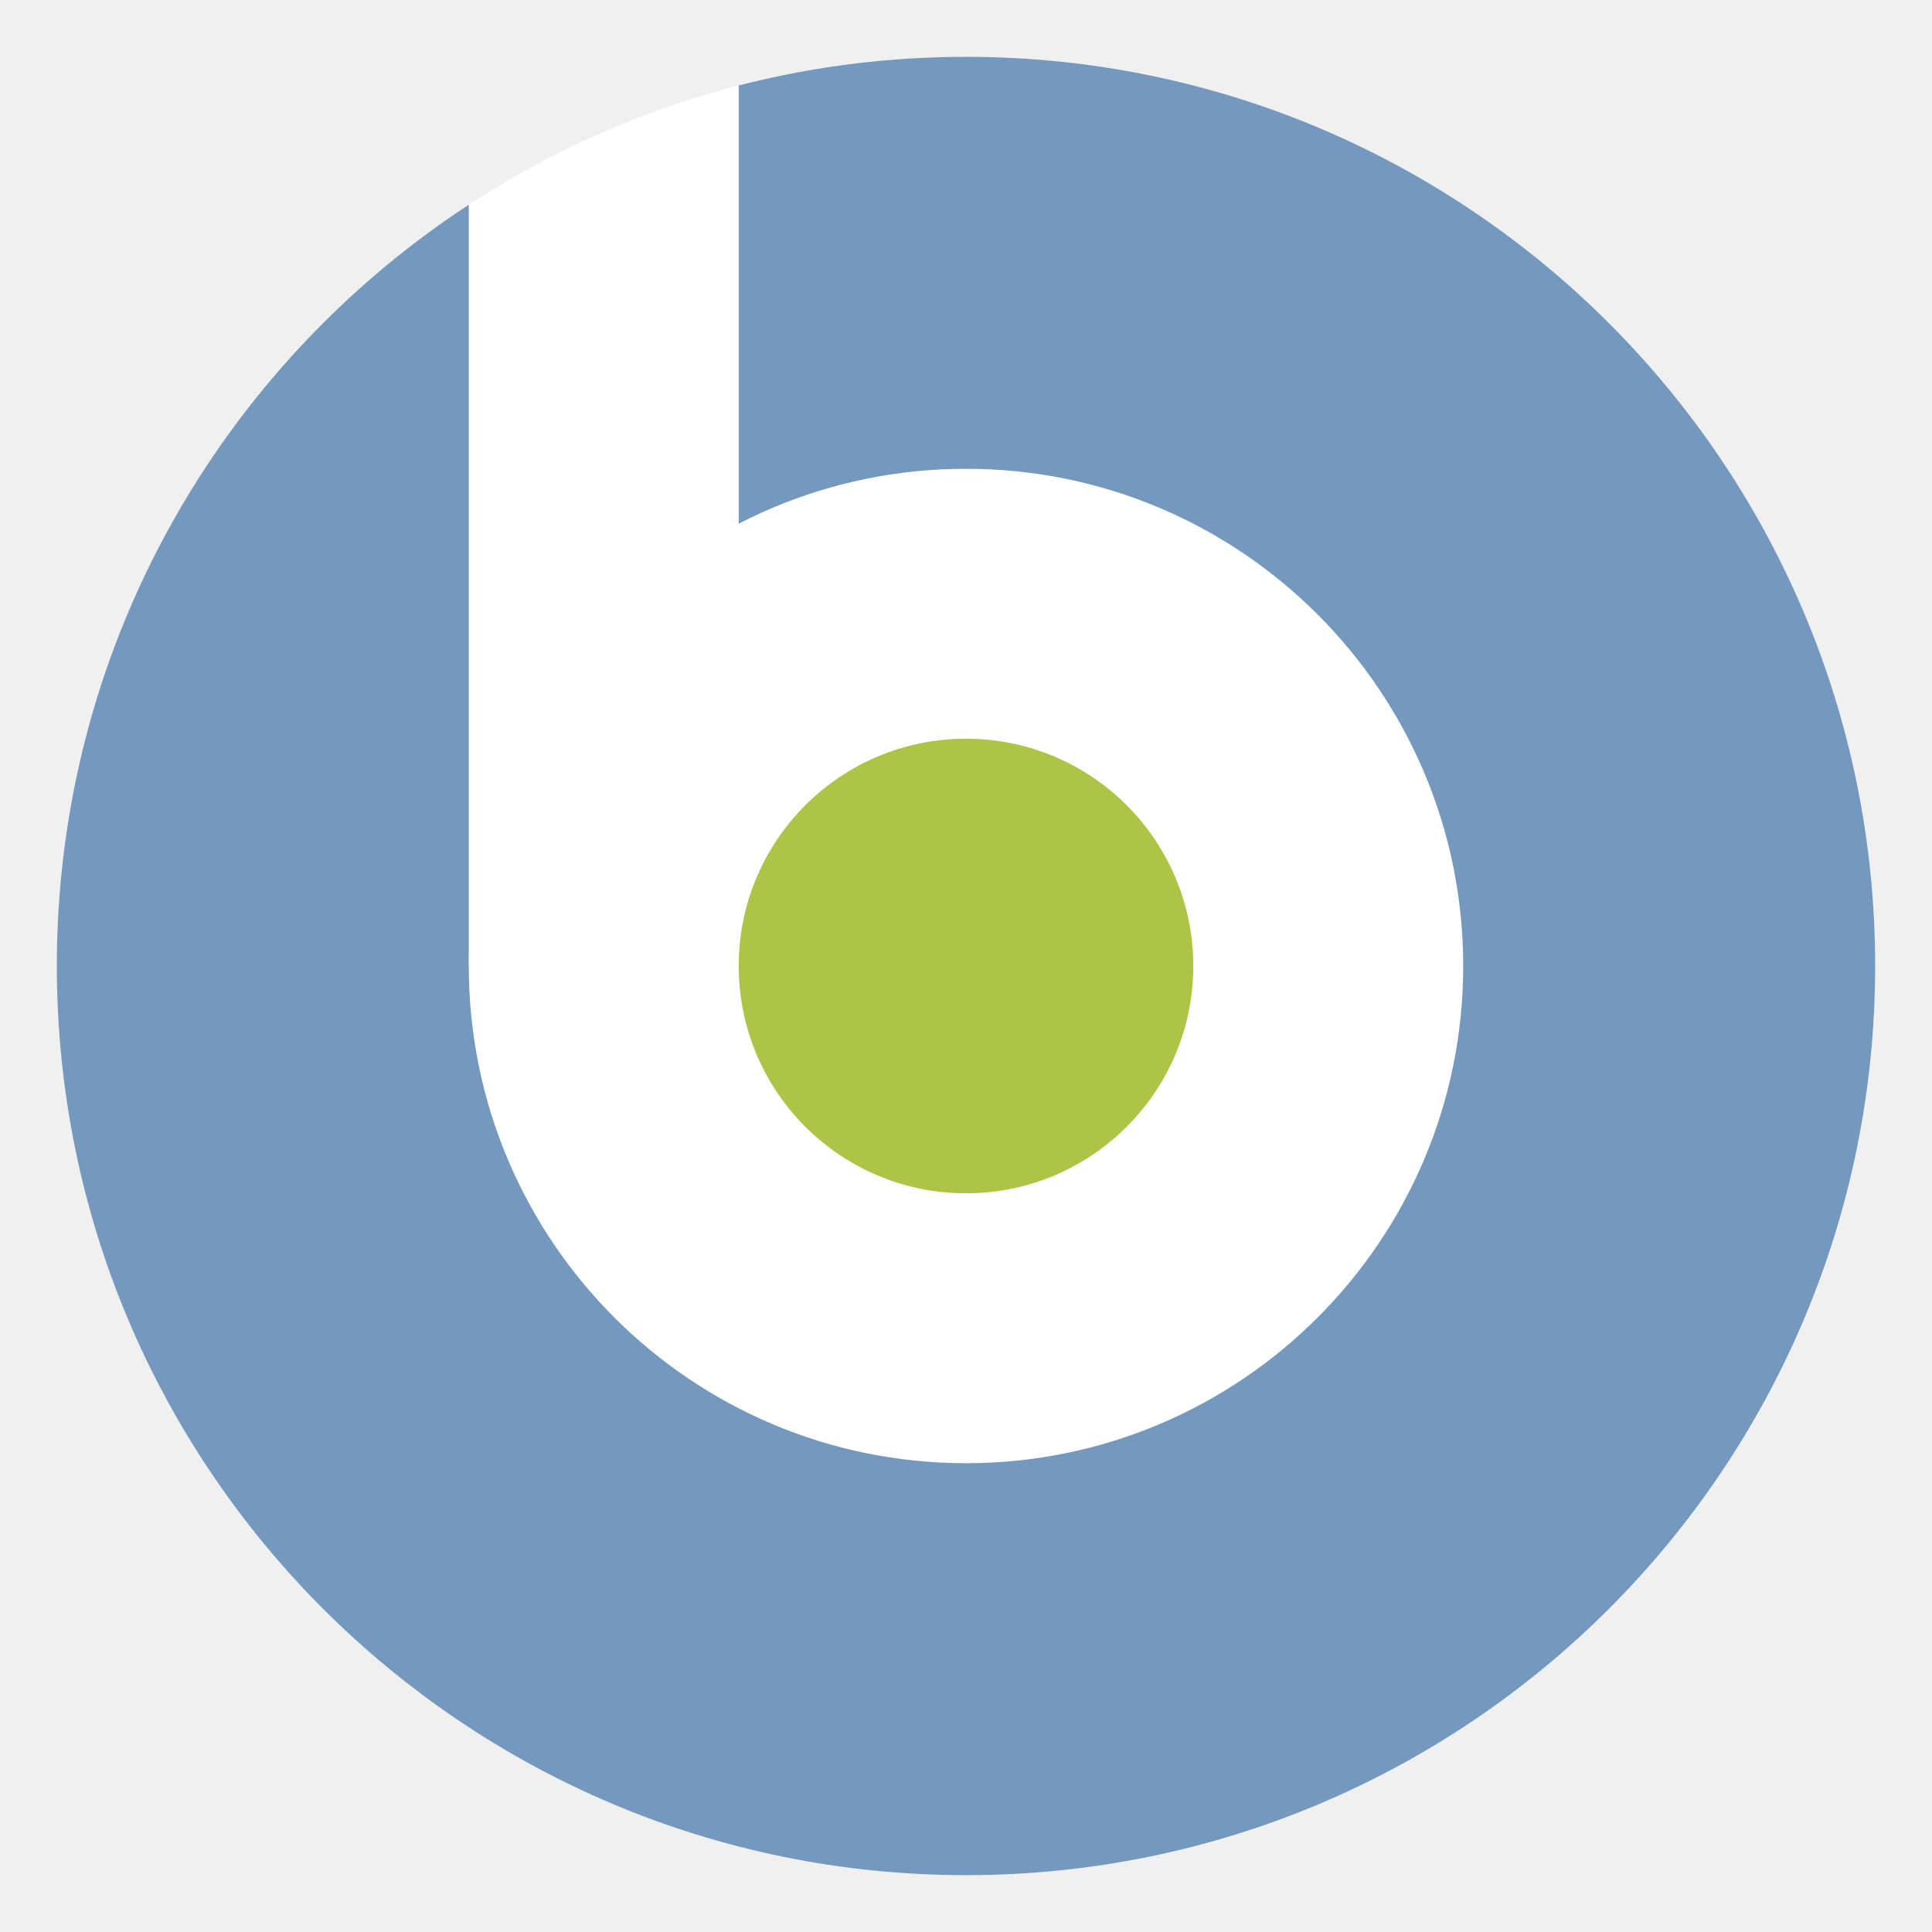
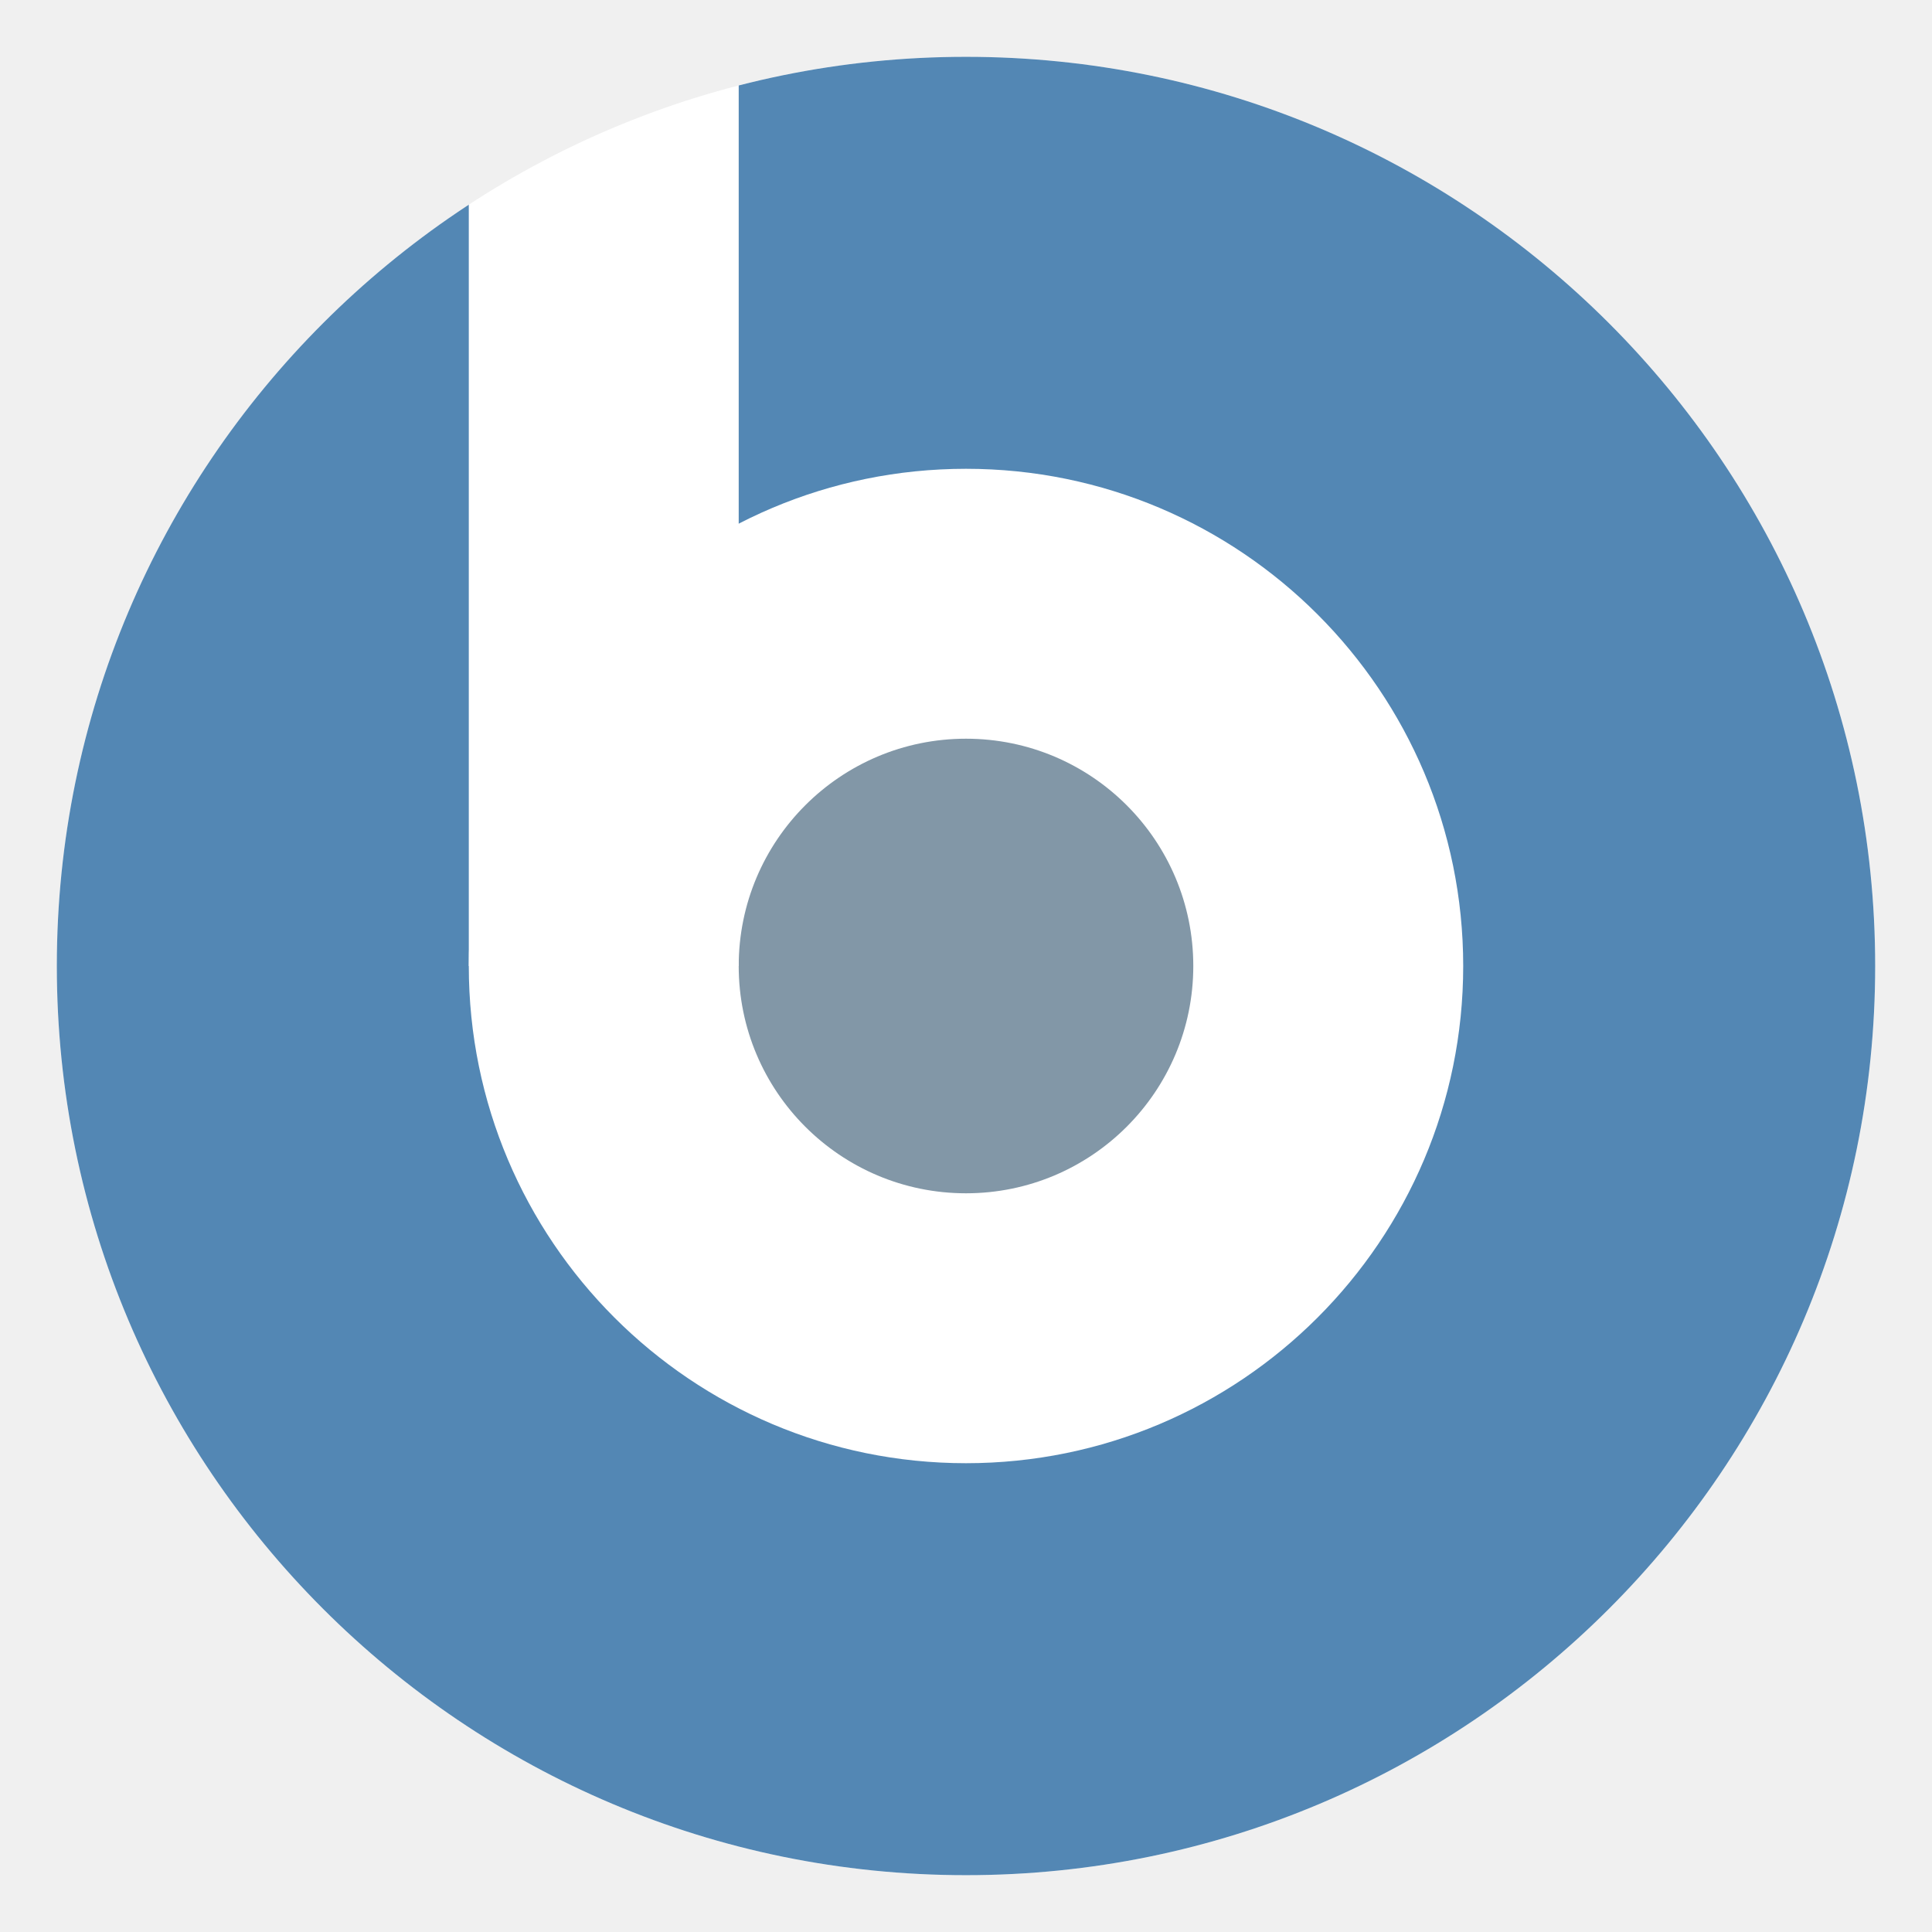
<svg xmlns="http://www.w3.org/2000/svg" width="256" height="256" viewBox="-8 -8 272 272" version="1.1" preserveAspectRatio="xMidYMid">
  <defs>
    <mask id="b">
      <circle fill="#fff" cx="128" cy="128" r="128" />
    </mask>
    <mask id="outer">
      <circle fill="#fff" cx="128" cy="128" r="128" />
      <circle fill="#000" cx="128" cy="128" r="70" />
      <rect fill="#000" x="58" y="0" width="38" height="128" />
    </mask>
    <mask id="inner">
      <circle fill="#fff" cx="128" cy="128" r="32" />
      <rect fill="#000" x="56" y="0" width="40" height="128" />
    </mask>
  </defs>
  <rect fill="#fff" x="-32" y="-32" width="320" height="320" mask="url(#b)" />
-   <rect fill="#7599BE" x="-32" y="-32" width="320" height="320" mask="url(#outer)" />
-   <rect fill="#ADC447" x="-32" y="-32" width="320" height="320" mask="url(#inner)" />
+   <rect fill="#5387B4" x="-32" y="-32" width="320" height="320" mask="url(#outer)" />
+   <rect fill="#8297A7" x="-32" y="-32" width="320" height="320" mask="url(#inner)" />
</svg>
